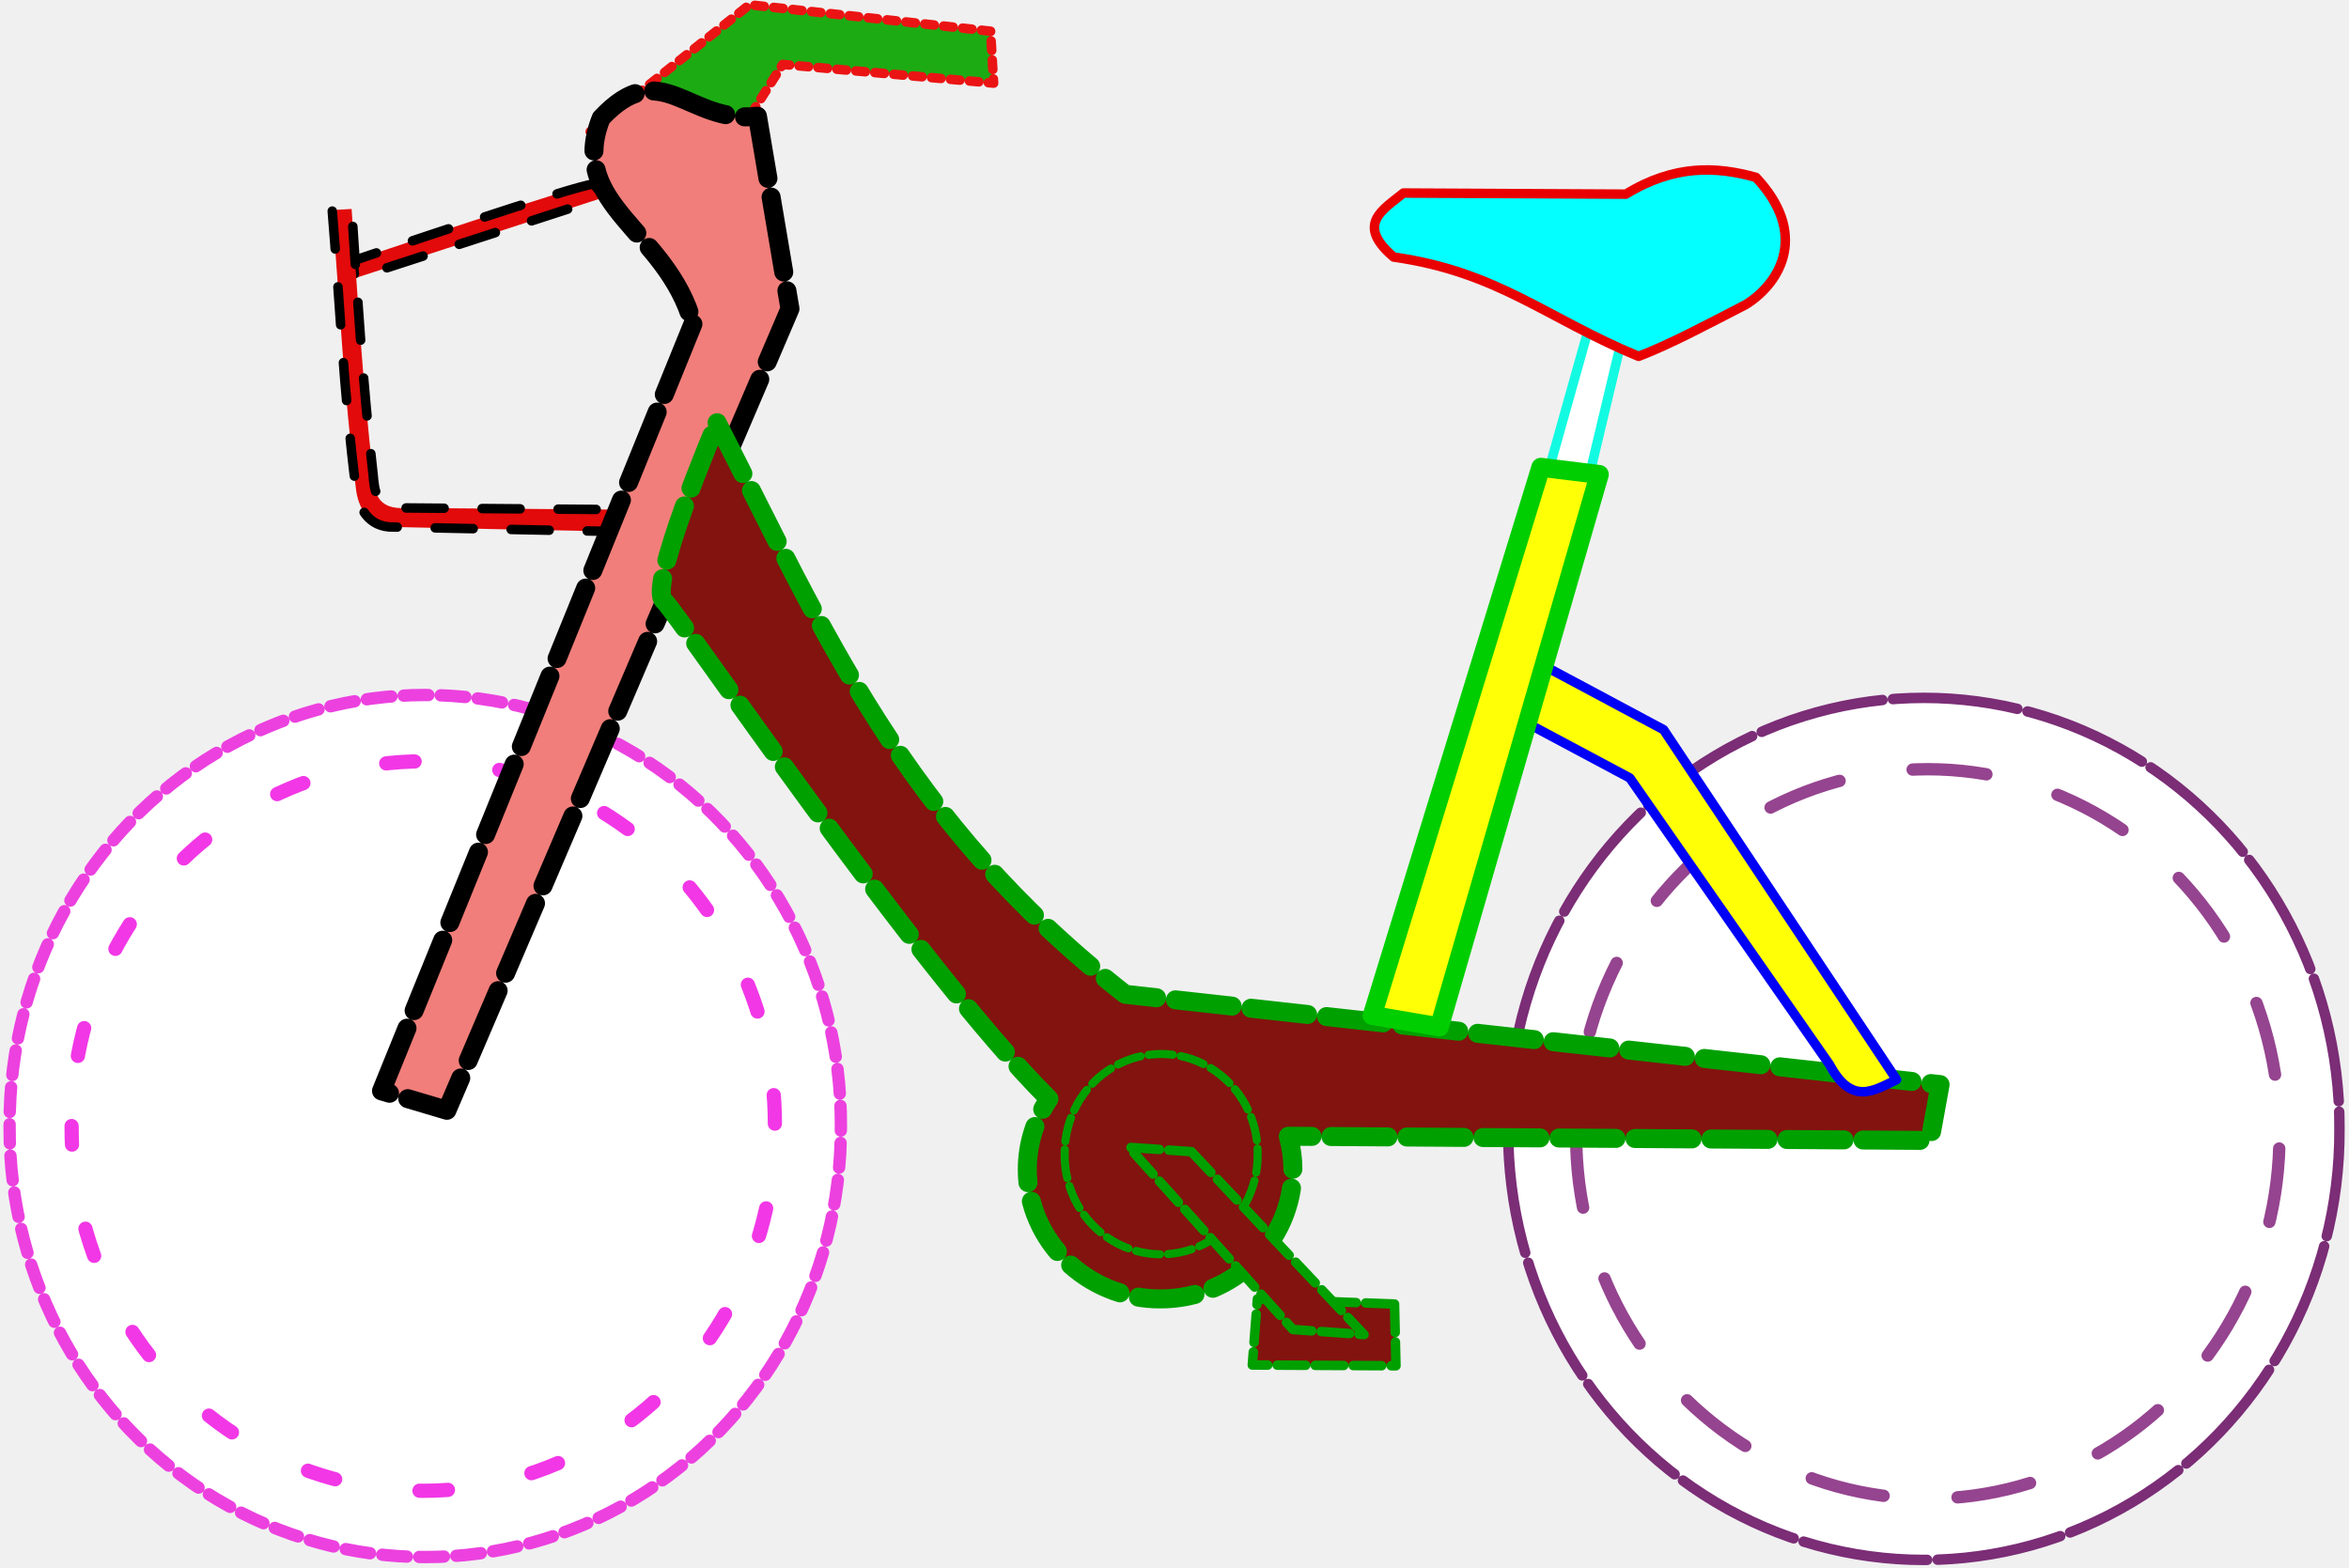
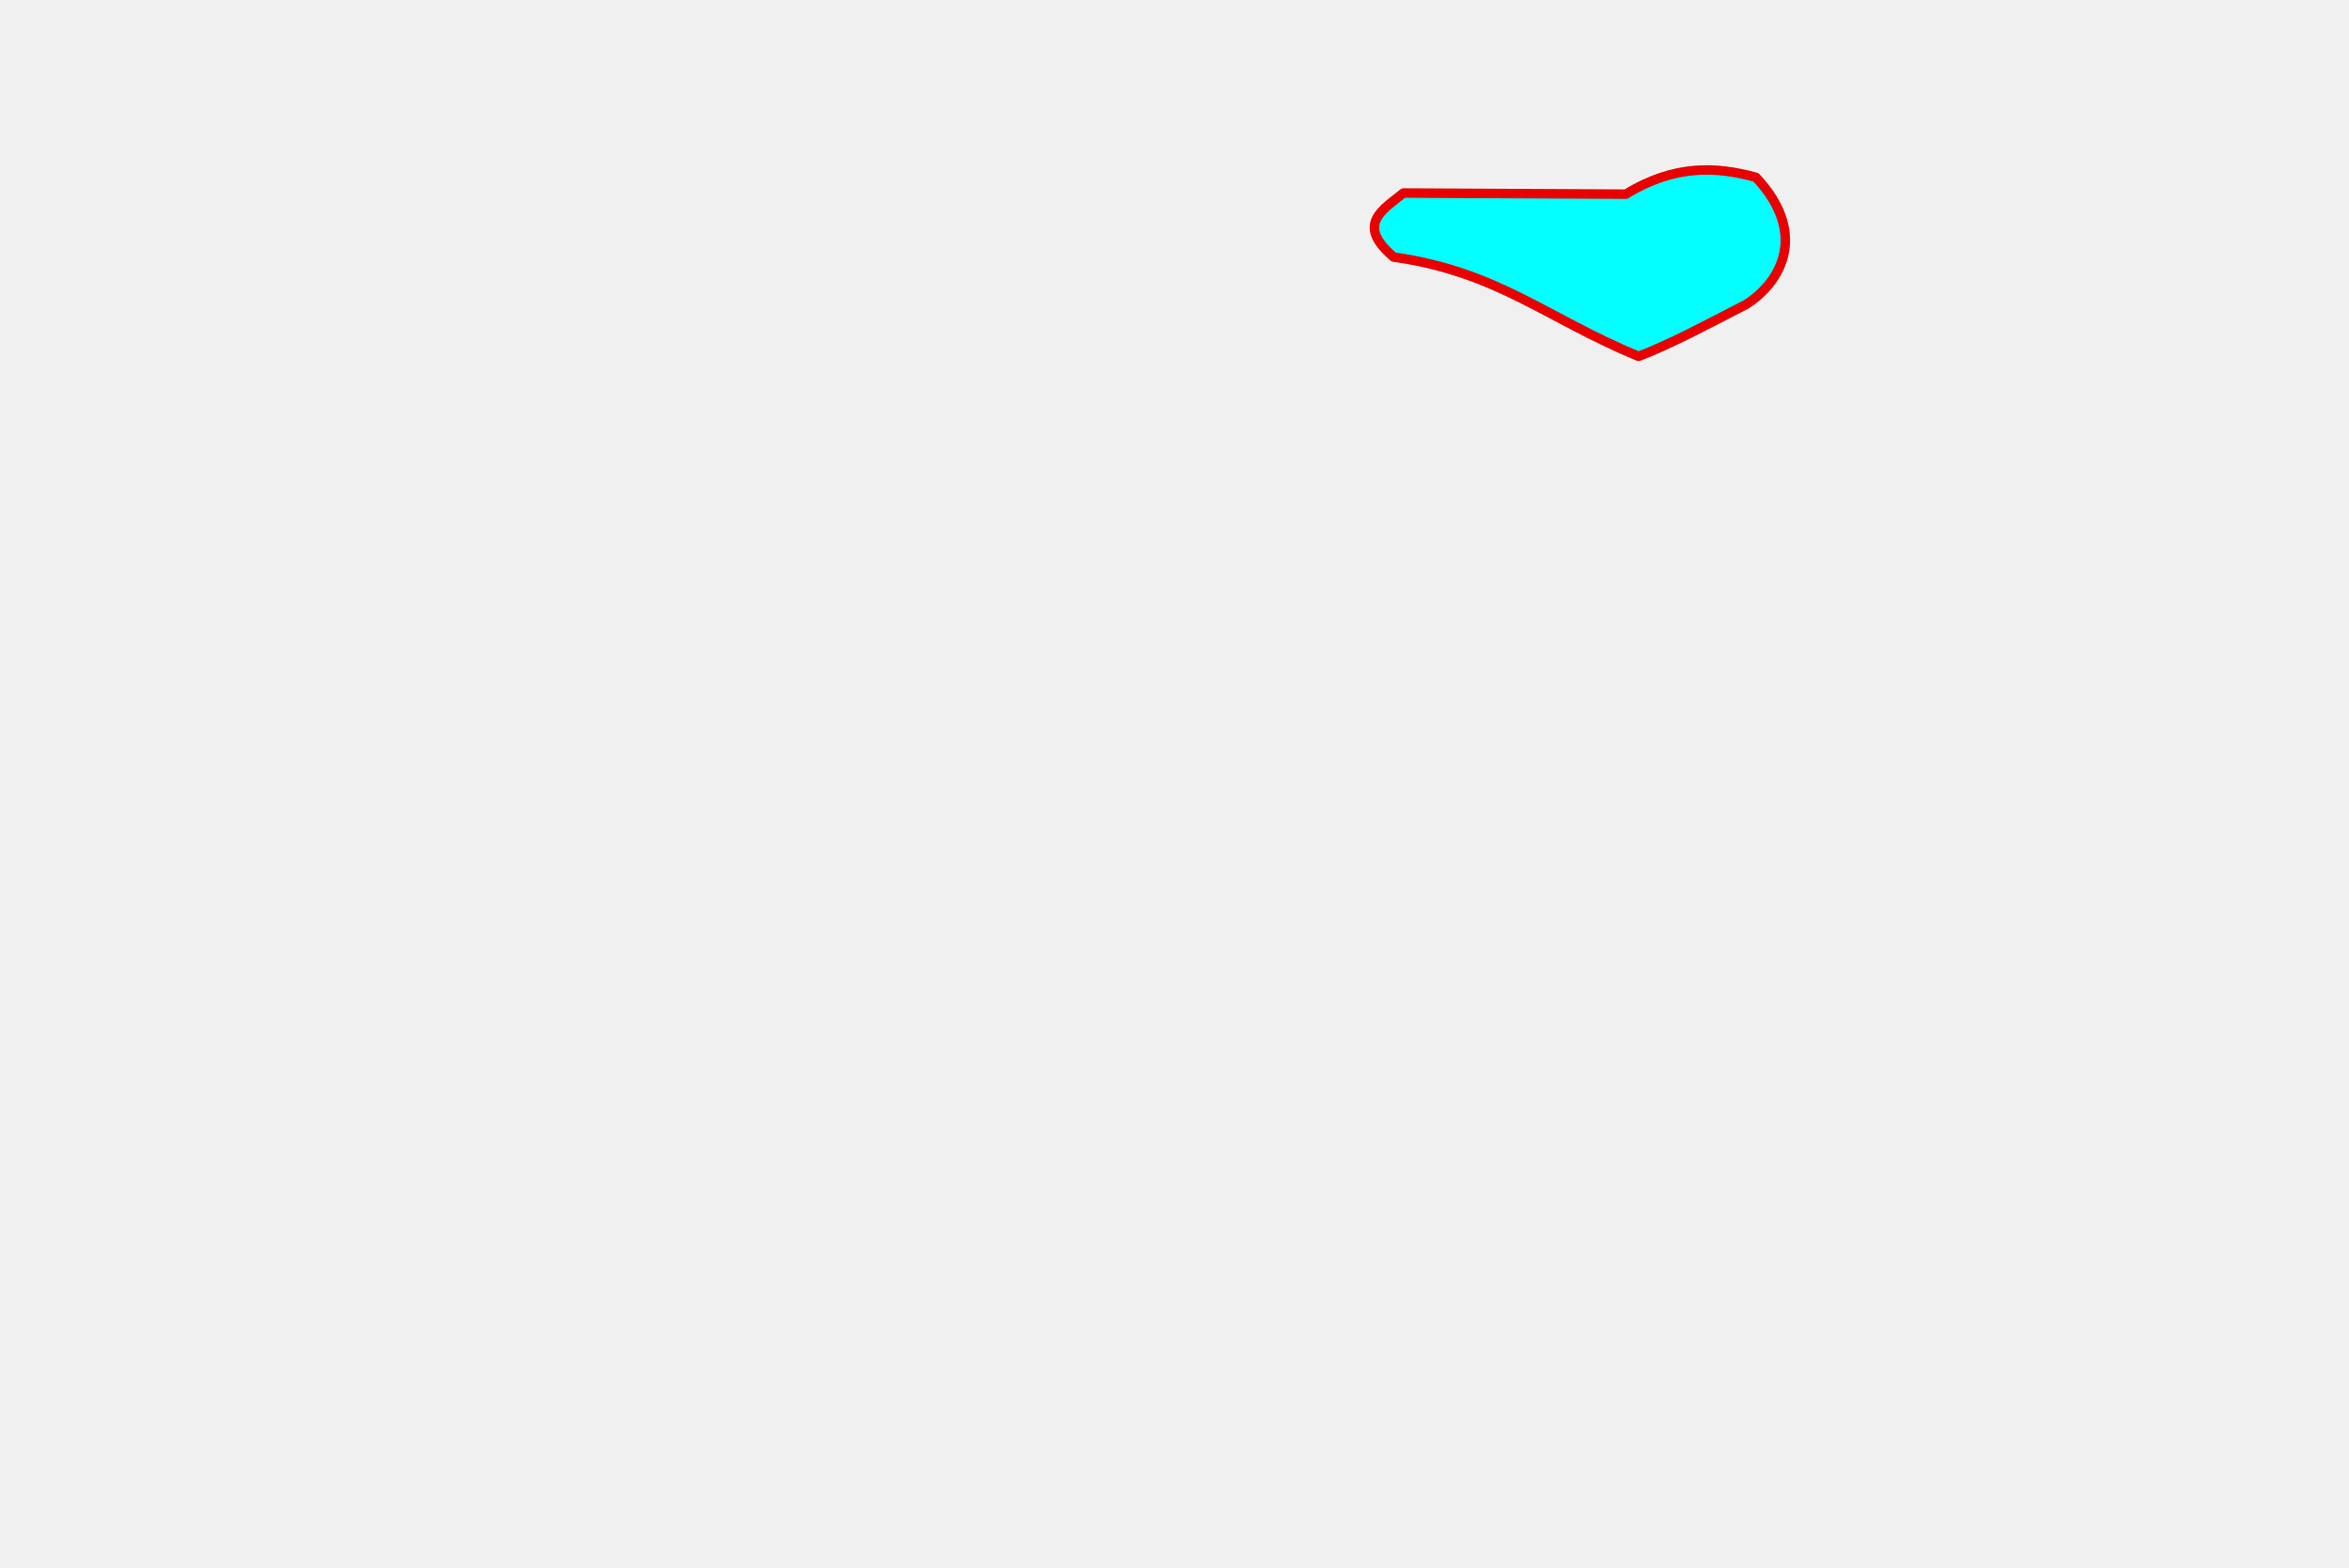
<svg xmlns="http://www.w3.org/2000/svg" id="svg5012" viewBox="0 0 247.24 164.98" version="1.1">
  <defs id="defs25" />
-   <g id="layer2" style="display:inline">
-     <path id="path5115" d="m 528.05,707.69 a 37.22,38.383 0 1 1 -74.439,0 37.22,38.383 0 1 1 74.439,0 z" transform="matrix(-1.1754,0,0,1.176,779.41,-713.4093)" style="fill:#ffffff;stroke:#7b2d76;stroke-width:0.936;stroke-linecap:round;stroke-linejoin:round;stroke-miterlimit:4;stroke-dasharray:11.227, 0.936;stroke-dashoffset:0;stroke-opacity:1" />
-     <path id="path5680" d="m 528.05,707.69 a 37.22,38.383 0 1 1 -74.439,0 37.22,38.383 0 1 1 74.439,0 z" transform="matrix(-0.99444,0,0,0.99512,691.01,-584.87)" style="fill:none;stroke:#95448f;stroke-width:1.307;stroke-linecap:round;stroke-linejoin:round;stroke-miterlimit:4;stroke-dasharray:7.841, 7.841;stroke-dashoffset:0;stroke-opacity:1" />
-     <path id="path5627" d="m 528.05,707.69 a 37.22,38.383 0 1 1 -74.439,0 37.22,38.383 0 1 1 74.439,0 z" transform="matrix(-1.1754,0,0,1.176,621.68,-713.7111)" style="fill:#ffffff;stroke:#ec41df;stroke-width:1.106;stroke-linecap:round;stroke-linejoin:round;stroke-miterlimit:4;stroke-dasharray:2.211, 1.106;stroke-dashoffset:0.663;stroke-opacity:1" />
-     <path id="path5629" d="m 528.05,707.69 a 37.22,38.383 0 1 1 -74.439,0 37.22,38.383 0 1 1 74.439,0 z" transform="matrix(-0.99444,0,0,0.99512,532.65,-585.7)" style="fill:none;stroke:#f237e6;stroke-width:1.506;stroke-linecap:round;stroke-linejoin:round;stroke-miterlimit:4;stroke-dasharray:3.012, 9.035;stroke-dashoffset:1.054;stroke-opacity:1" />
-   </g>
-   <g id="layer3" style="display:inline">
-     <path transform="translate(-376.79,-715.25)" id="path5678" d="m 438.91,729.11 16.764,-13.36 25.377,2.784 0.322,5.468 -22.2,-1.969 -6.754,10.614 z" style="fill:#1dab13;fill-opacity:1;stroke:#eb1414;stroke-width:1;stroke-linecap:round;stroke-linejoin:round;stroke-miterlimit:4;stroke-dasharray:1, 1;stroke-dashoffset:0;stroke-opacity:1" />
-     <path transform="translate(-376.79,-715.25)" id="path5676" d="m 439.28,734.64 c -0.91,-0.227 -25.359,8.074 -25.359,8.074 l 0.227,1.819 26.269,-8.529 z" style="fill:#e20a0a;fill-opacity:1;stroke:#000000;stroke-width:1;stroke-linecap:round;stroke-linejoin:round;stroke-miterlimit:4;stroke-dasharray:4, 4;stroke-dashoffset:0" />
-     <path transform="translate(-376.79,-715.25)" id="path5674" d="m 442.59,771.21 c -1.365,0 -24.374,-0.482 -24.374,-0.482 -2.737,0.079 -3.765,-2.232 -3.961,-4.027 -1.335,-10.47 -1.695,-19.703 -2.502,-29.339 l 2.047,-0.114 c 0.632,9.225 1.102,17.784 2.274,28.088 0.125,1.478 0.244,3.631 3.506,3.384 l 23.92,0.188" style="fill:#e20a0a;fill-opacity:1;stroke:#000000;stroke-width:1;stroke-linecap:round;stroke-linejoin:round;stroke-miterlimit:4;stroke-dasharray:4, 4;stroke-dashoffset:0" />
-     <path transform="translate(-376.79,-715.25)" id="path5631" d="m 449.72,749.36 -32.773,80.722 6.884,2.044 36.105,-84.371 -3.423,-20.274 c -7.306,0.868 -10.123,-6.554 -16.449,0.203 -3.661,9.184 6.96,11.8 9.655,21.677 z" style="fill:#f17e7a;fill-opacity:1;stroke:#000000;stroke-width:2;stroke-linecap:round;stroke-linejoin:round;stroke-miterlimit:4;stroke-dasharray:8, 2;stroke-dashoffset:0" />
-   </g>
-   <g id="layer4" style="display:inline">
-     <path transform="translate(-376.79,-715.25)" id="path5653" d="m 452.27,759.75 c 11.153,21.774 19.602,41.955 42.951,60.163 l 85.77,9.507 -1.065,5.88 -67.535,-0.442 c 0.303,1.117 0.478,2.281 0.478,3.491 0,7.534 -6.242,13.634 -13.958,13.634 -7.716,0 -13.995,-6.101 -13.995,-13.634 0,-2.739 0.855,-5.287 2.277,-7.423 -13.759,-13.672 -39.318,-51.518 -40.518,-52.424 -1.81,-1.369 5.594,-18.752 5.594,-18.752 z" style="fill:#83130f;fill-opacity:1;stroke:#00a000;stroke-width:2;stroke-linecap:round;stroke-linejoin:round;stroke-miterlimit:4;stroke-dasharray:6, 2;stroke-dashoffset:0;stroke-opacity:1" />
-     <path id="path5656" d="m 545.39,685.06 a 8.643,8.87 0 1 1 -17.285,0 8.643,8.87 0 1 1 17.285,0 z" transform="matrix(-1.1754,0,0,1.176,753.11,-684.137)" style="fill:#83130f;fill-opacity:1;stroke:#00a000;stroke-width:0.723;stroke-linecap:round;stroke-linejoin:round;stroke-miterlimit:4;stroke-dasharray:2.17, 0.723;stroke-dashoffset:0;stroke-opacity:1" />
-     <path transform="translate(-376.79,-715.25)" id="path5660" d="m 523.57,852.52 0.148,6.499 -15.118,-0.08 0.535,-6.954 z" style="fill:#83130f;fill-opacity:1;stroke:#00a000;stroke-width:1;stroke-linecap:round;stroke-linejoin:round;stroke-miterlimit:4;stroke-dasharray:3, 1;stroke-dashoffset:0;stroke-opacity:1" />
-     <path transform="translate(-376.79,-715.25)" id="path5658" d="m 502.18,836.48 18.178,19.257 -7.485,-0.535 -17.257,-19.177 z" style="fill:#83130f;fill-opacity:1;stroke:#00a000;stroke-width:1;stroke-linecap:round;stroke-linejoin:round;stroke-miterlimit:4;stroke-dasharray:3, 1;stroke-dashoffset:0;stroke-opacity:1" />
-   </g>
  <g id="layer5" style="display:inline">
-     <path transform="translate(-376.79,-715.25)" id="path5637" d="m 537.46,784.35 14.425,7.709 24.524,36.845 c -2.355,1.123 -4.709,2.789 -7.064,-1.599 l -21.012,-30.16 -11.779,-6.288 z" style="fill:#ffff05;fill-opacity:1;stroke:#0000f6;stroke-linecap:round;stroke-linejoin:round;stroke-opacity:1" />
-     <path transform="translate(-376.79,-715.25)" id="path5672" d="m 548,748.83 -4.825,20.263 -4.503,-0.322 5.79,-20.585 z" style="fill:#ffffff;stroke:#13fae2;stroke-linecap:round;stroke-linejoin:round;stroke-opacity:1" />
-     <path transform="translate(-376.79,-715.25)" id="path5635" d="m 538.97,764.44 -17.748,57.7 7.064,1.203 16.837,-58.147 z" style="fill:#ffff05;fill-opacity:1;stroke:#00ce00;stroke-width:2;stroke-linecap:round;stroke-linejoin:round;stroke-opacity:1" />
    <path transform="translate(-376.79,-715.25)" id="path5639" d="m 561.61,733.92 c 5.48,5.833 2.743,10.976 -1.03,13.371 -3.988,2.056 -8.112,4.262 -11.329,5.47 -9.787,-4.052 -14.753,-8.884 -25.774,-10.453 -4.06,-3.458 -1.111,-4.987 1.03,-6.739 l 23.412,0.119 c 5.127,-3.143 9.56,-2.917 13.691,-1.767 z" style="fill:#03ffff;fill-opacity:1;stroke:#e90000;stroke-linecap:round;stroke-linejoin:round;stroke-opacity:1" />
  </g>
</svg>
